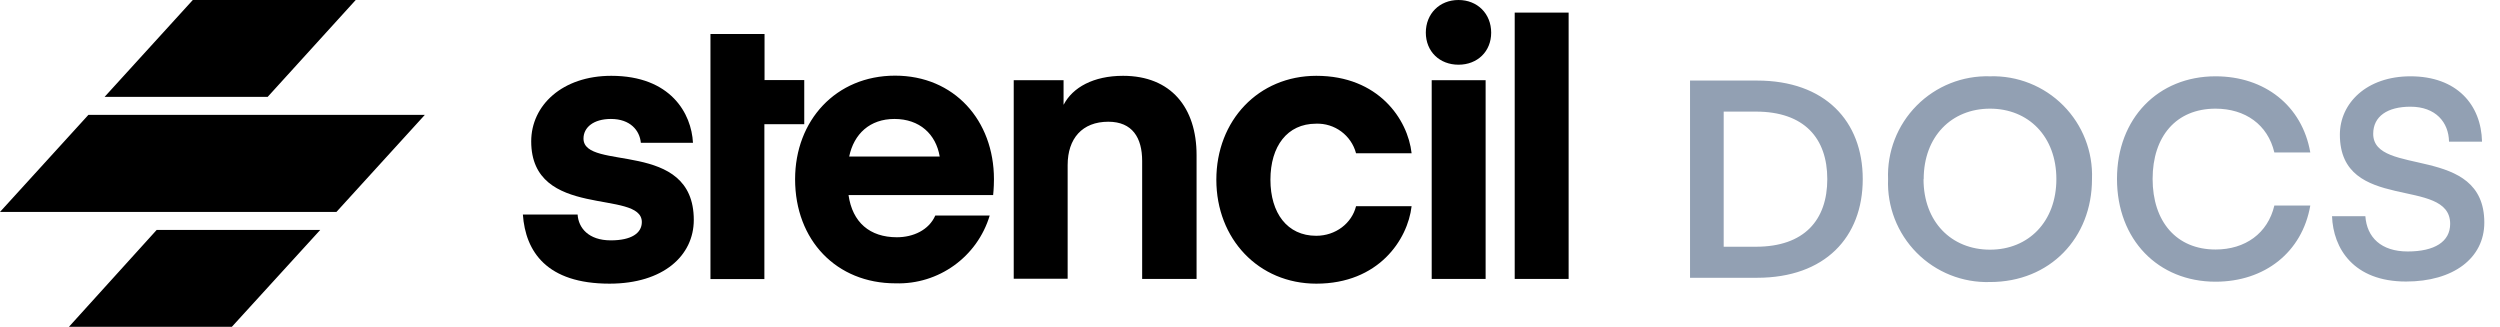
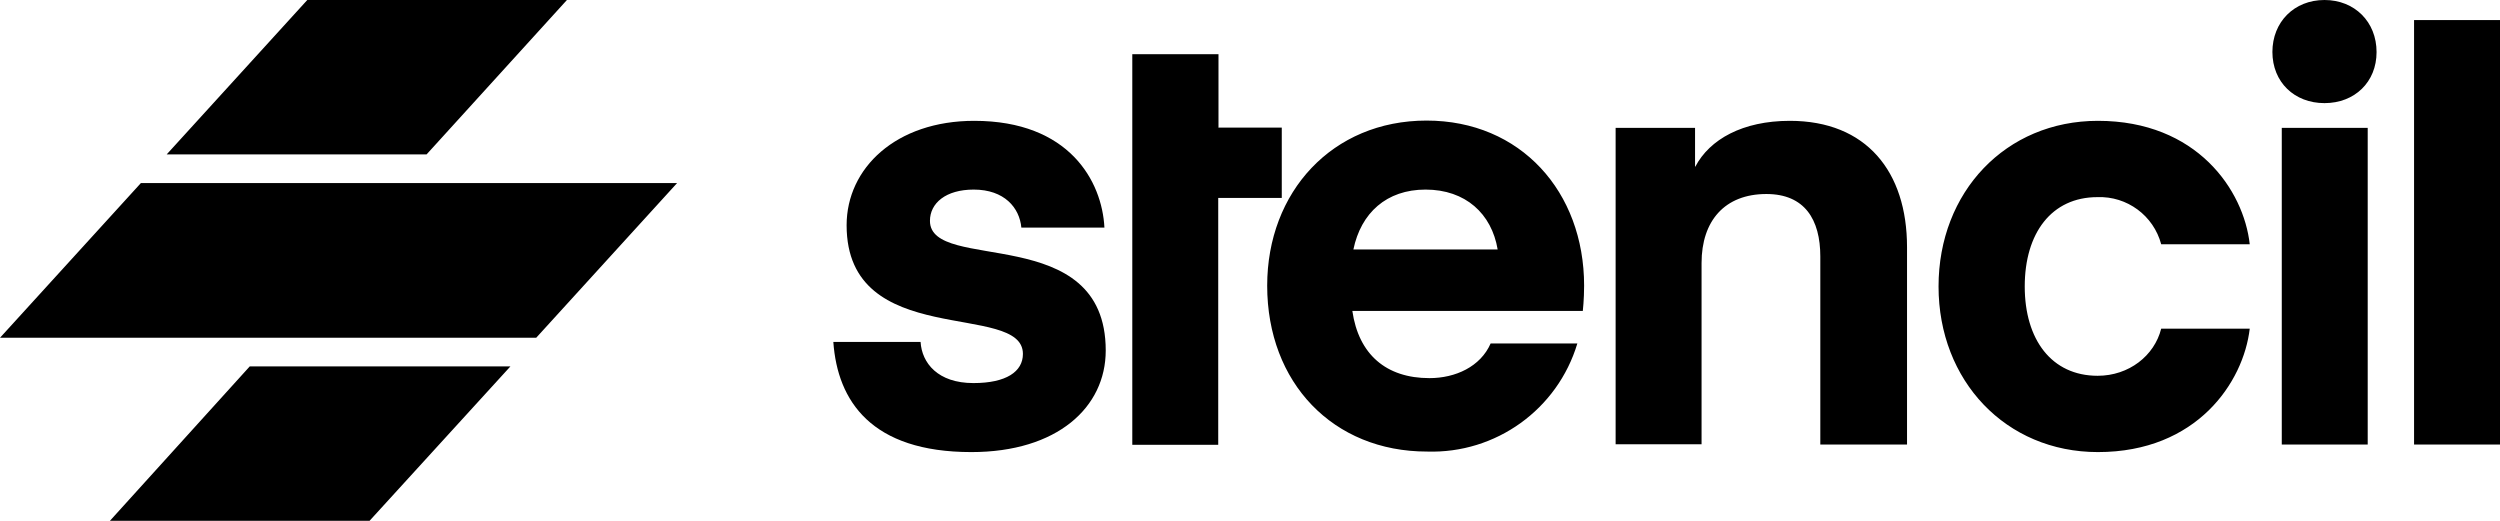
- <svg xmlns="http://www.w3.org/2000/svg" width="153" height="20" fill="none">
-   <path fill="#92A0B3" d="M107.53 17c4.16 0 6.47-2.48 6.47-6.04 0-3.55-2.31-6.03-6.47-6.03h-4.1V17h4.1Zm4.3-6.04c0 2.5-1.4 4.14-4.37 4.14h-1.97V6.83h1.97c2.97 0 4.37 1.64 4.37 4.13Zm5.9 0c0-2.6 1.7-4.31 4.06-4.31 2.36 0 4.06 1.71 4.06 4.31 0 2.6-1.7 4.32-4.06 4.32-2.37 0-4.07-1.71-4.07-4.31Zm-2.18 0a6.06 6.06 0 0 0 6.24 6.3c3.67 0 6.24-2.7 6.24-6.3a6.06 6.06 0 0 0-6.24-6.29 6.06 6.06 0 0 0-6.24 6.3Zm14.01-.01c0 3.72 2.52 6.29 6.03 6.29 3 0 5.3-1.79 5.8-4.66h-2.2c-.4 1.7-1.78 2.69-3.6 2.69-2.4 0-3.85-1.72-3.85-4.32 0-2.6 1.44-4.3 3.85-4.3 1.82 0 3.2.98 3.6 2.68h2.2c-.5-2.87-2.8-4.66-5.8-4.66-3.51 0-6.03 2.57-6.03 6.28Zm17.79 4.44c-1.63 0-2.5-.87-2.59-2.16h-2.04c.07 1.97 1.31 4 4.53 4 2.88 0 4.79-1.42 4.79-3.61 0-4.83-6.8-2.77-6.8-5.43 0-1.07.87-1.66 2.28-1.66 1.54 0 2.34.95 2.36 2.14h2.02c-.05-2.26-1.54-4-4.38-4-2.69 0-4.32 1.65-4.32 3.57 0 4.83 6.75 2.52 6.75 5.46 0 1.09-.95 1.69-2.6 1.69Z" />
+ <svg xmlns="http://www.w3.org/2000/svg" width="96" height="20" fill="none">
  <path fill="#000" d="M32 13.13h3.35c.05.81.66 1.58 2.03 1.58 1.26 0 1.9-.44 1.9-1.12 0-2.04-6.77-.12-6.77-4.94 0-2.2 1.9-4.01 4.9-4.01 3.65 0 4.91 2.32 5 4.1h-3.19c-.07-.76-.65-1.46-1.83-1.46-1.07 0-1.68.52-1.68 1.2 0 2.03 6.75 0 6.75 4.98 0 2.18-1.86 3.9-5.16 3.9-3.84 0-5.14-1.96-5.3-4.23ZM46.79 4.91V2.08h-3.31v15h3.3V7.6h2.44V4.9H46.8Z" />
-   <path fill="#000" d="M51.93 11.94c.24 1.67 1.3 2.58 2.96 2.58 1 0 1.96-.44 2.35-1.33h3.33a5.83 5.83 0 0 1-5.77 4.15c-3.61 0-6.14-2.64-6.14-6.37 0-3.6 2.5-6.34 6.12-6.34 3.61 0 6.05 2.73 6.05 6.34 0 .53-.05.97-.05.97h-8.85Zm.04-2.36h5.54c-.23-1.37-1.23-2.3-2.77-2.3-1.5 0-2.48.91-2.77 2.3ZM65.1 6.4c.55-1.05 1.82-1.76 3.63-1.76 2.94 0 4.5 1.95 4.5 4.85v7.58H69.9V9.85c0-1.42-.6-2.4-2.07-2.4-1.6 0-2.49 1.03-2.49 2.65v6.96h-3.3V4.91h3.05V6.4ZM80.56 4.64c3.8 0 5.6 2.66 5.83 4.74h-3.4a2.44 2.44 0 0 0-2.45-1.81c-1.76 0-2.79 1.38-2.79 3.43 0 2.04 1.03 3.43 2.8 3.43 1.2 0 2.18-.77 2.44-1.81h3.4c-.24 2.06-2.03 4.74-5.83 4.74-3.54 0-6.12-2.74-6.12-6.36 0-3.63 2.58-6.36 6.12-6.36ZM87.26 2c0-1.16.84-2 2-2 1.16 0 2 .84 2 2 0 1.15-.84 1.96-2 1.96-1.15 0-2-.8-2-1.97Zm.36 2.91h3.3v12.16h-3.3V4.91ZM92.7 17.07V.77H96v16.3h-3.3ZM9.59 14.07H19.6L14.19 20H4.22l5.37-5.93ZM26 7.03H5.41L0 12.97h20.59L26 7.03ZM11.8 0h9.97l-5.39 5.93H6.4L11.8 0Z" />
+   <path fill="#000" d="M51.93 11.94c.24 1.67 1.3 2.58 2.96 2.58 1 0 1.96-.44 2.35-1.33h3.33a5.83 5.83 0 0 1-5.77 4.15c-3.61 0-6.14-2.64-6.14-6.37 0-3.6 2.5-6.34 6.12-6.34 3.61 0 6.05 2.73 6.05 6.34 0 .53-.05.97-.05.97h-8.85Zm.04-2.36h5.54c-.23-1.37-1.23-2.3-2.77-2.3-1.5 0-2.48.9-2.77 2.3ZM65.1 6.4c.55-1.05 1.82-1.76 3.63-1.76 2.94 0 4.5 1.95 4.5 4.85v7.58H69.9V9.85c0-1.42-.6-2.4-2.07-2.4-1.6 0-2.49 1.03-2.49 2.65v6.96h-3.3V4.91h3.05V6.4ZM80.56 4.64c3.8 0 5.6 2.66 5.83 4.74h-3.4a2.44 2.44 0 0 0-2.45-1.81c-1.76 0-2.79 1.38-2.79 3.43 0 2.04 1.03 3.43 2.8 3.43 1.2 0 2.18-.77 2.44-1.81h3.4c-.24 2.06-2.03 4.74-5.83 4.74-3.54 0-6.12-2.74-6.12-6.36 0-3.63 2.58-6.36 6.12-6.36ZM87.26 2c0-1.16.84-2 2-2 1.16 0 2 .84 2 2 0 1.15-.84 1.96-2 1.96-1.15 0-2-.8-2-1.97Zm.36 2.91h3.3v12.16h-3.3V4.91ZM92.7 17.07V.77H96v16.3h-3.3ZM9.59 14.07H19.6L14.19 20H4.22l5.37-5.93ZM26 7.03H5.41L0 12.97h20.59L26 7.03ZM11.8 0h9.97l-5.39 5.93H6.4L11.8 0Z" />
</svg>
